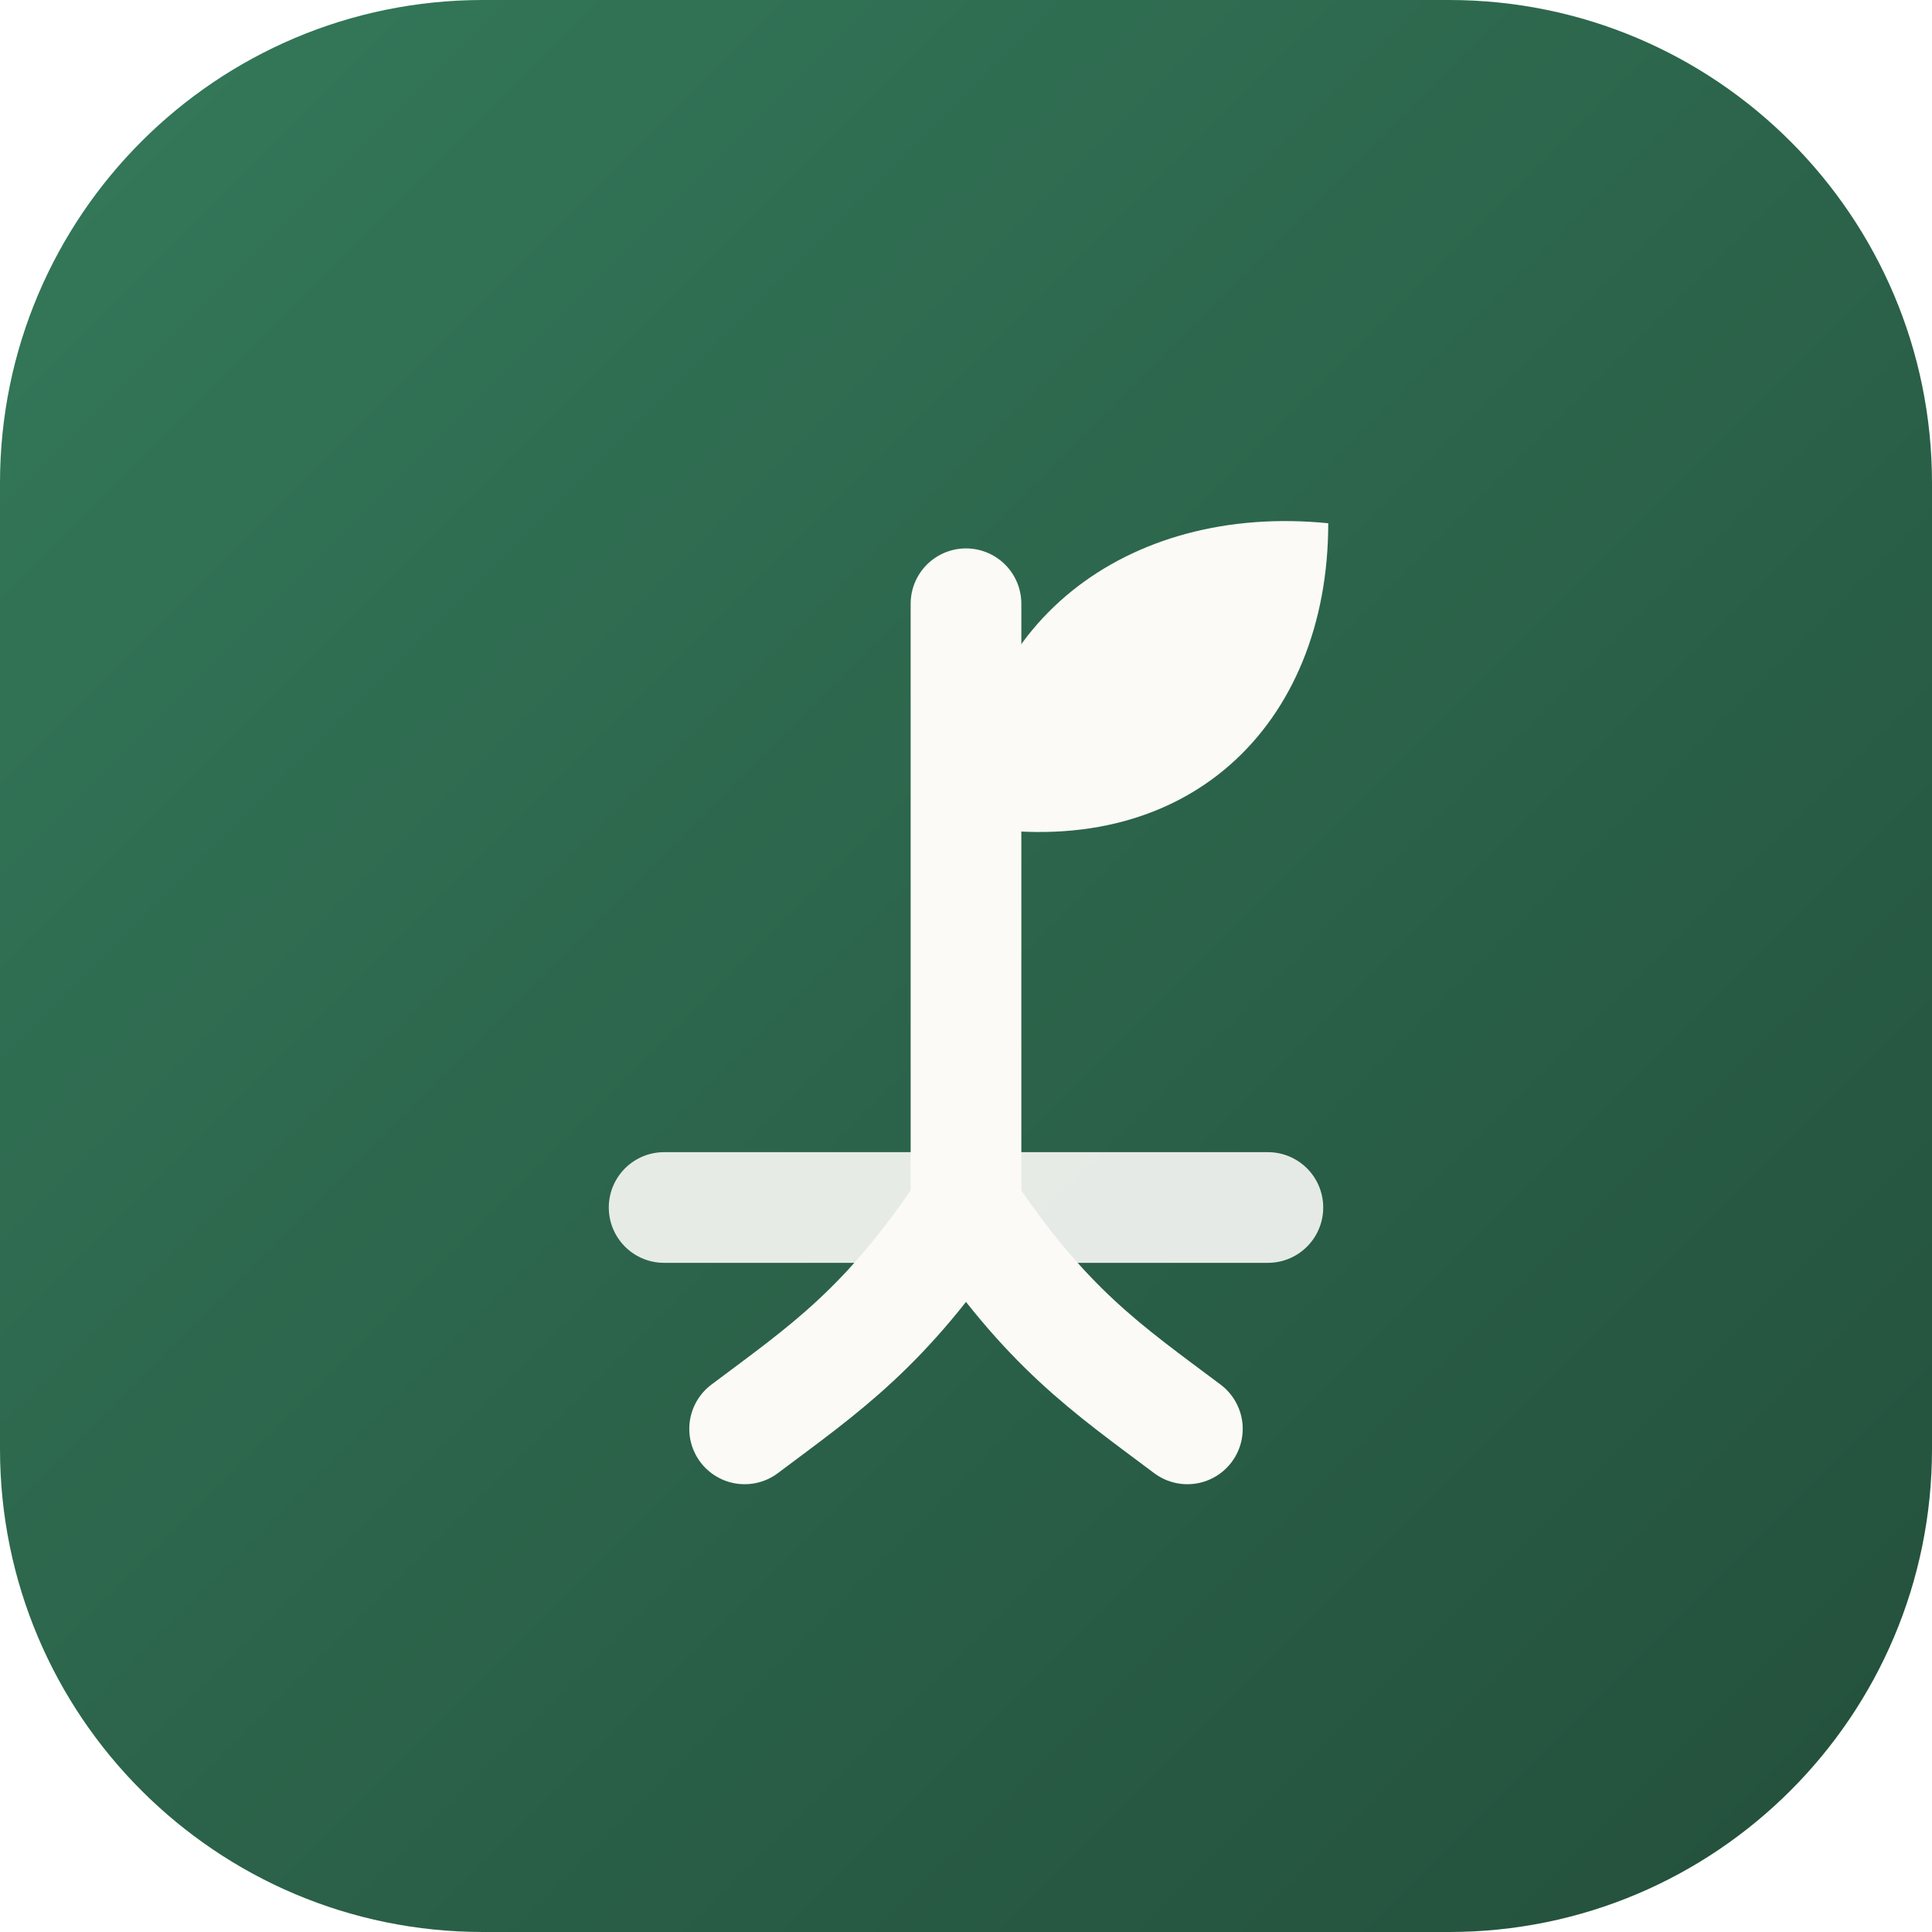
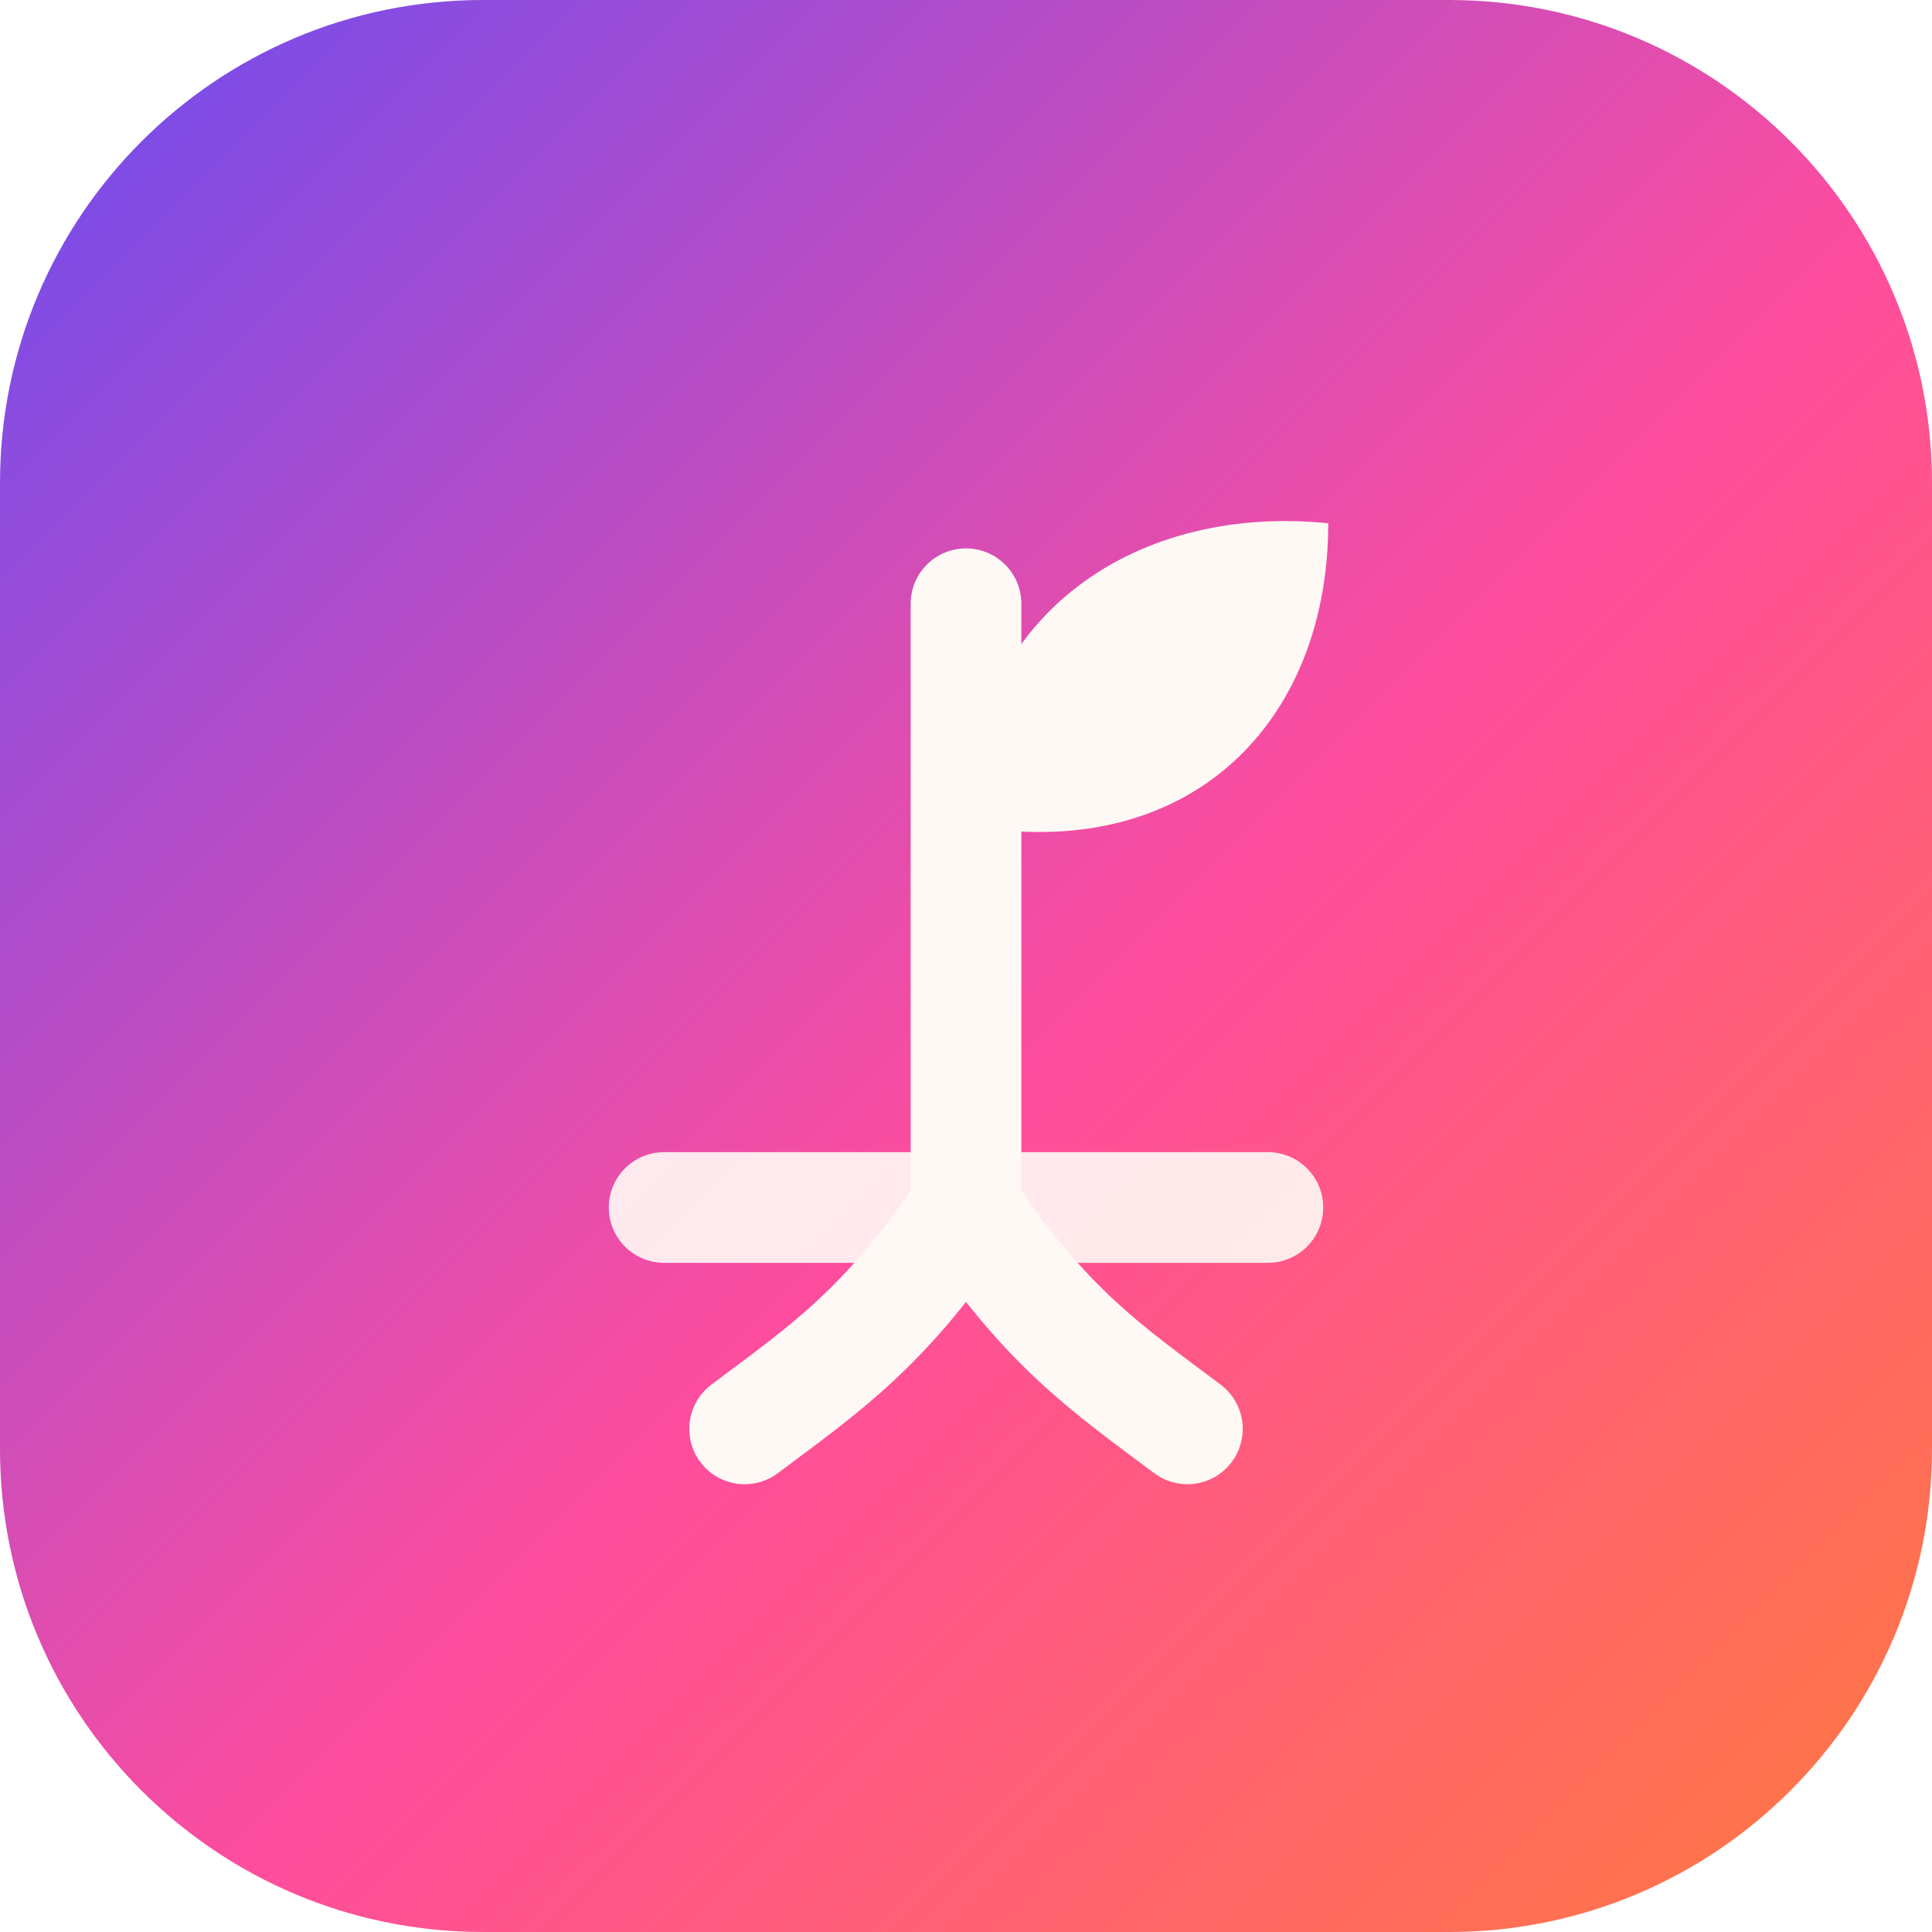
<svg xmlns="http://www.w3.org/2000/svg" width="96" height="96" viewBox="0 0 96 96" fill="none" role="img" aria-label="Pressroot">
  <defs>
    <linearGradient id="prg" x1="0" y1="0" x2="96" y2="96" gradientUnits="userSpaceOnUse">
-       <stop stop-color="#34795A" />
-       <stop offset="1" stop-color="#234F3B" />
+       <stop stop-color="#6C4CF1" />
+       <stop offset=".55" stop-color="#FF4D9D" />
+       <stop offset="1" stop-color="#FF7A3D" />
    </linearGradient>
  </defs>
  <rect width="96" height="96" rx="24" fill="url(#prg)" />
-   <g stroke="#FBFAF7" stroke-width="5.5" stroke-linecap="round" stroke-linejoin="round" fill="none">
+   <g stroke="#FFF9F5" stroke-width="5.5" stroke-linecap="round" stroke-linejoin="round" fill="none">
    <path d="M48 30 V60" />
-     <path d="M48 41 C48 31 56 25 66 26 C66 36 59 43 48 41 Z" fill="#FBFAF7" stroke="none" />
+     <path d="M48 41 C48 31 56 25 66 26 C66 36 59 43 48 41 Z" fill="#FFF9F5" stroke="none" />
    <path d="M33 60 H63" opacity="0.9" />
    <path d="M48 60 C44 66 41 68 37 71" />
    <path d="M48 60 C52 66 55 68 59 71" />
  </g>
</svg>
